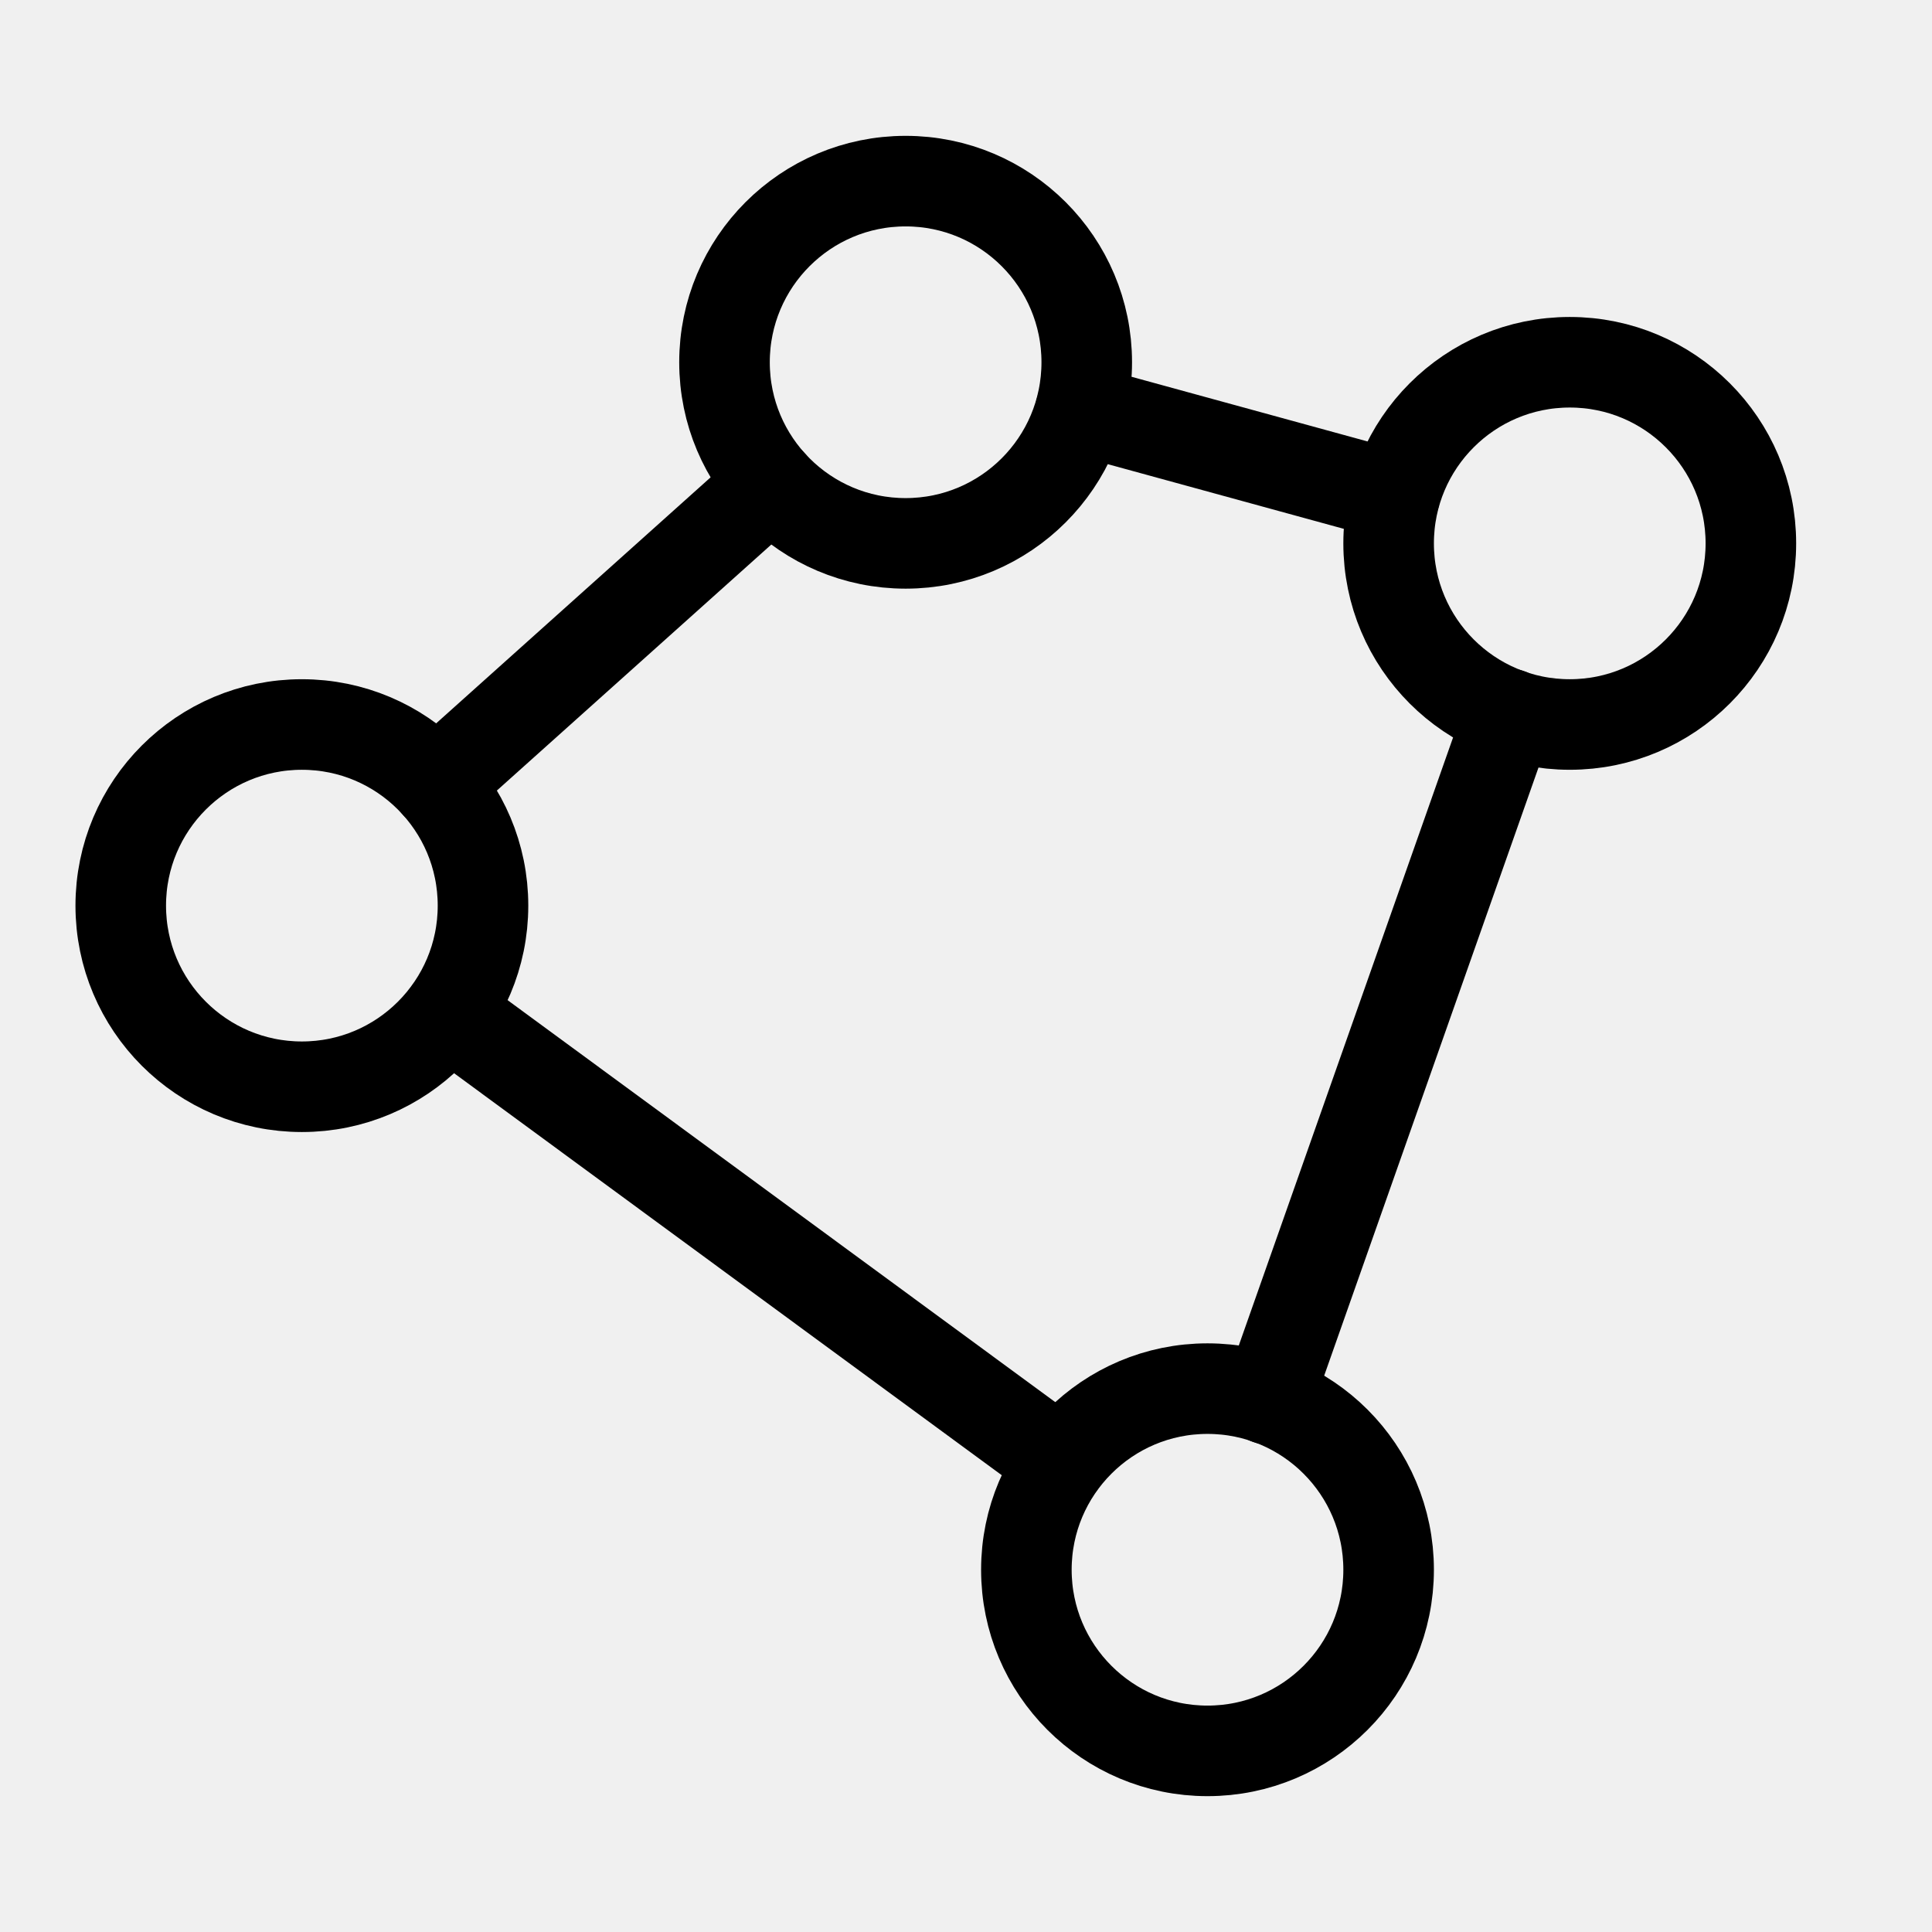
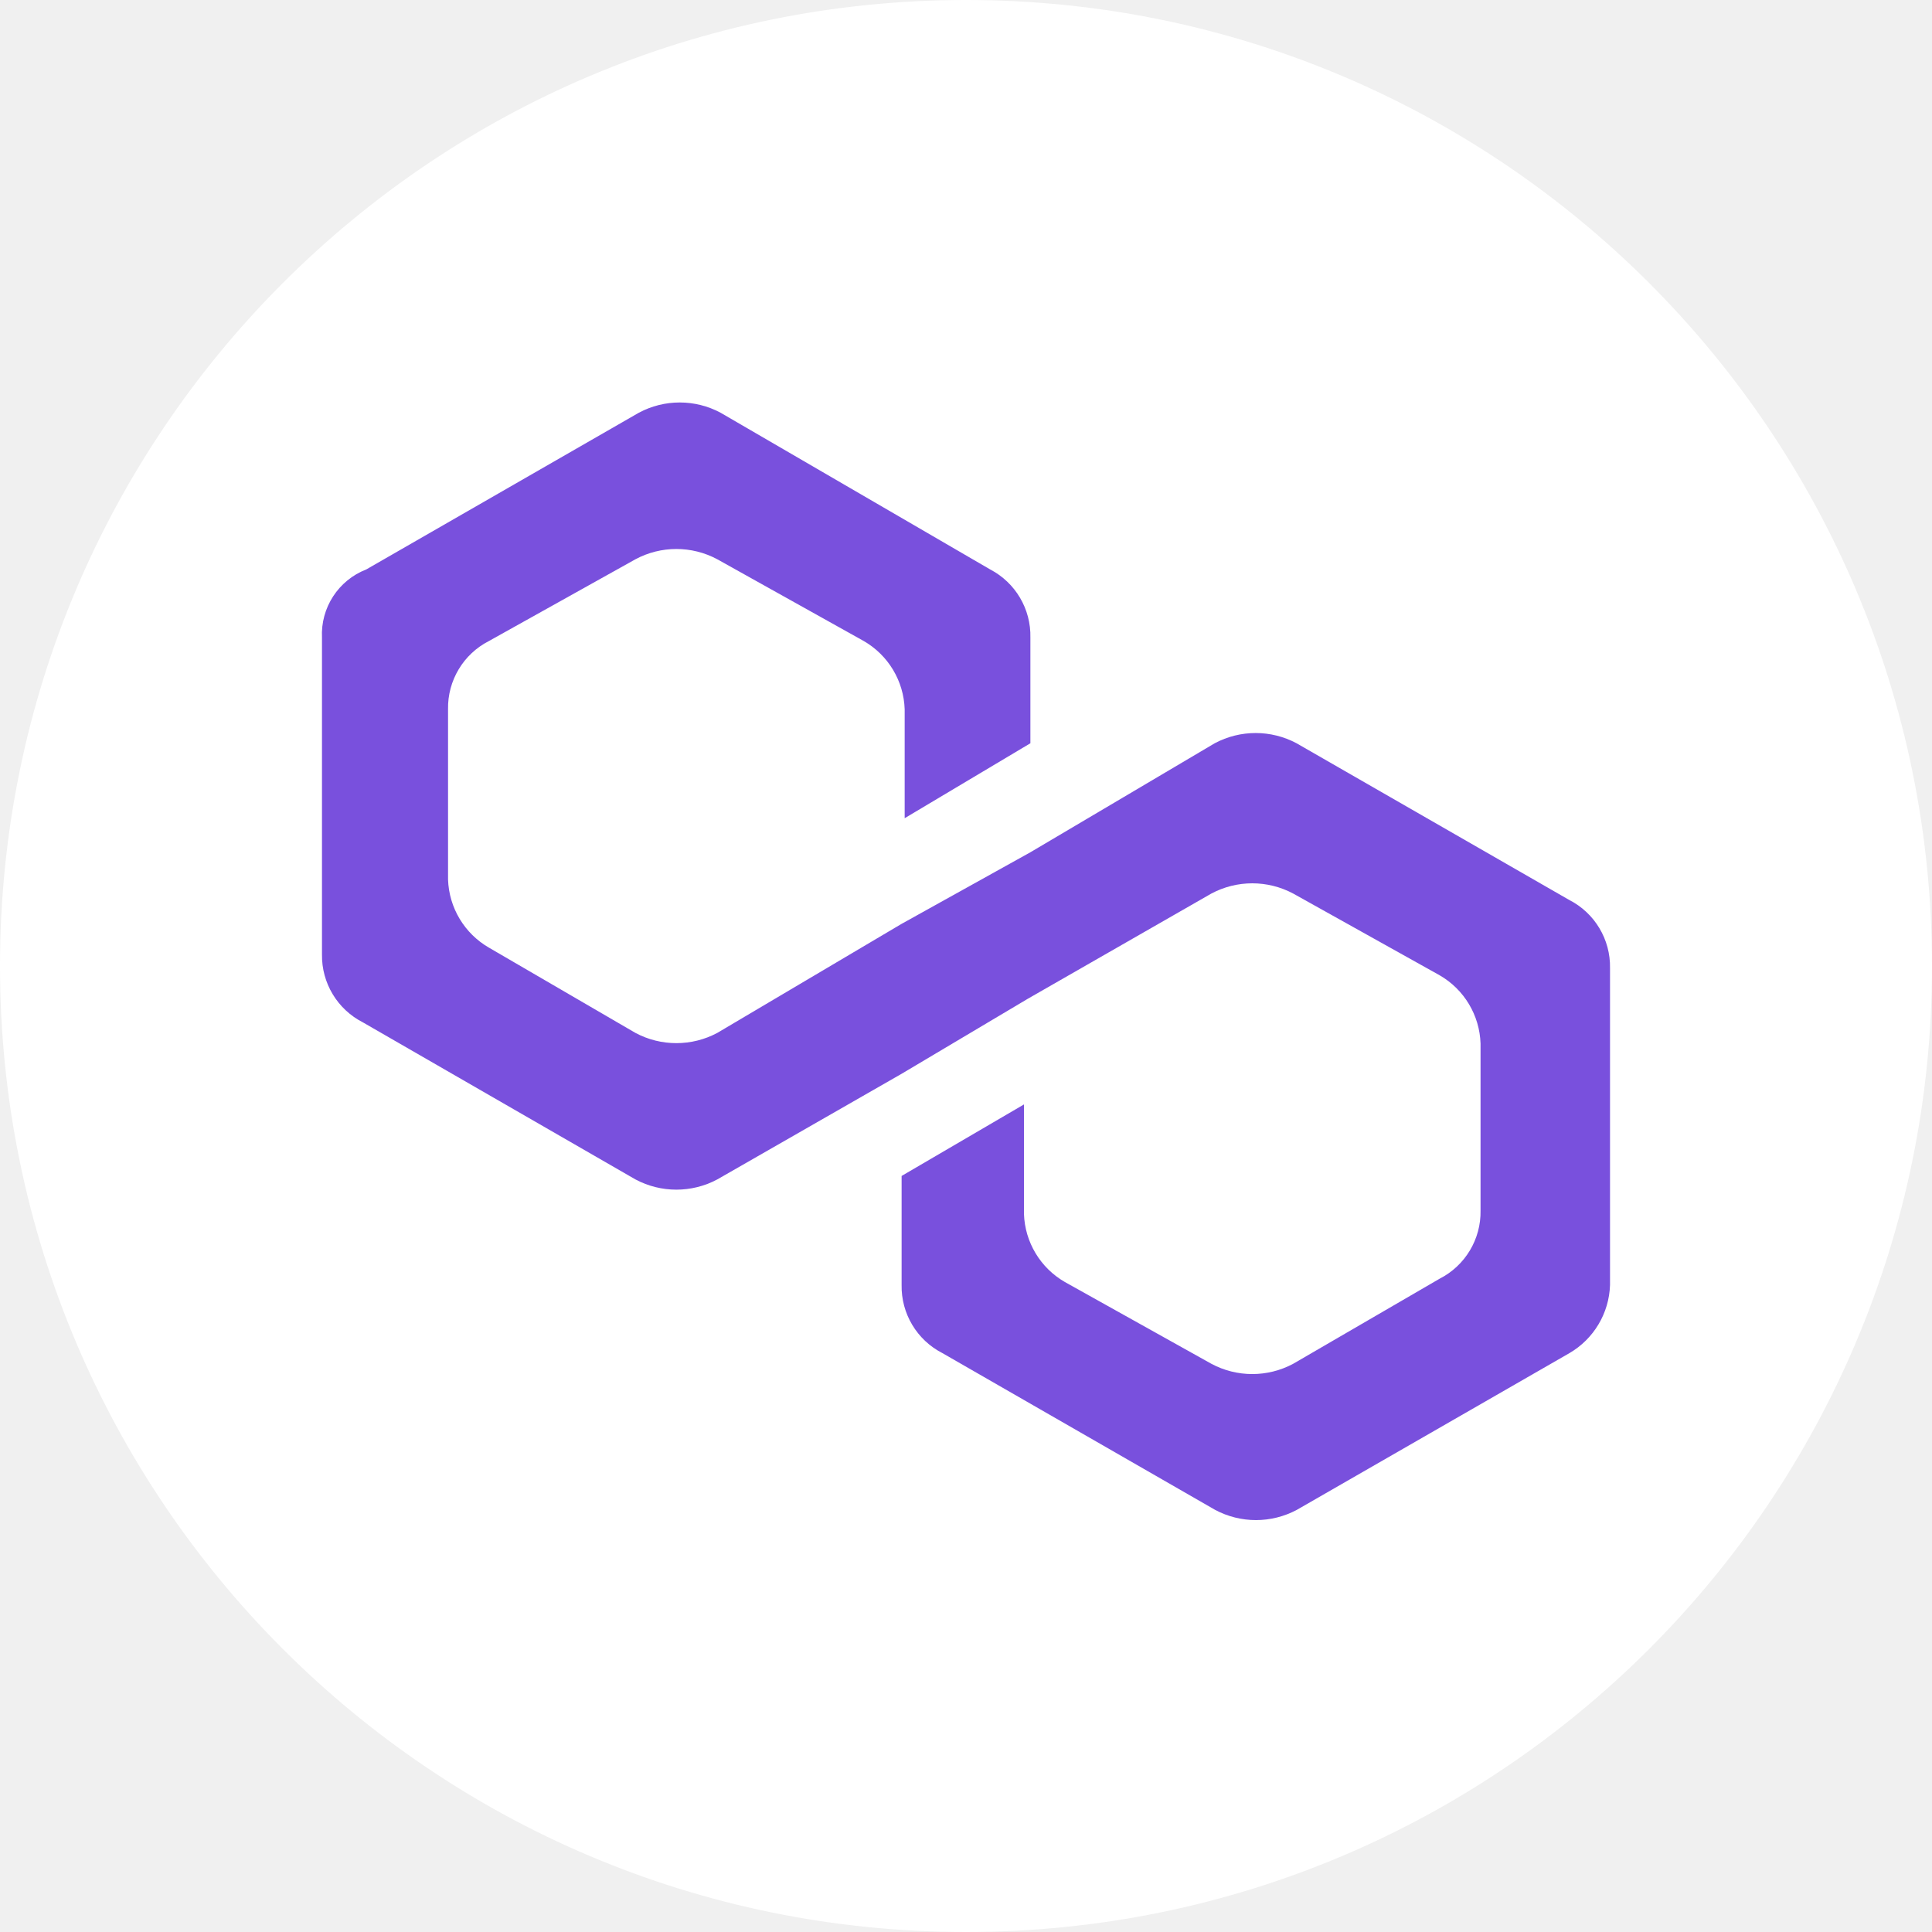
- <svg xmlns="http://www.w3.org/2000/svg" viewBox="0 0 256 256">
-   <rect fill="none" height="256" width="256" />
-   <circle cx="120" cy="48" fill="none" r="24" stroke="#000" stroke-linecap="round" stroke-linejoin="round" stroke-width="12" />
-   <circle cx="40" cy="120" fill="none" r="24" stroke="#000" stroke-linecap="round" stroke-linejoin="round" stroke-width="12" />
-   <circle cx="160" cy="208" fill="none" r="24" stroke="#000" stroke-linecap="round" stroke-linejoin="round" stroke-width="12" />
-   <circle cx="208" cy="72" fill="none" r="24" stroke="#000" stroke-linecap="round" stroke-linejoin="round" stroke-width="12" />
-   <line fill="none" stroke="#000" stroke-linecap="round" stroke-linejoin="round" stroke-width="12" x1="184.8" x2="143.2" y1="65.7" y2="54.3" />
-   <line fill="none" stroke="#000" stroke-linecap="round" stroke-linejoin="round" stroke-width="12" x1="102.2" x2="57.8" y1="64.1" y2="103.9" />
-   <line fill="none" stroke="#000" stroke-linecap="round" stroke-linejoin="round" stroke-width="12" x1="59.4" x2="140.6" y1="134.2" y2="193.8" />
-   <line fill="none" stroke="#000" stroke-linecap="round" stroke-linejoin="round" stroke-width="12" x1="168" x2="200" y1="185.4" y2="94.6" />
+ <svg xmlns="http://www.w3.org/2000/svg" viewBox="0 0 128 128">
+   <path d="M64 0c35.348 0 64 28.652 64 64s-28.652 64-64 64S0 99.348 0 64 28.652 0 64 0zm0 0" fill="#fff" />
+   <path d="M85.898 49.242a5.76 5.76 0 00-5.418 0l-12.214 7.223-8.532 4.742-12.214 7.227a5.76 5.76 0 01-5.418 0l-9.707-5.649a5.423 5.423 0 01-2.711-4.52V46.989a4.972 4.972 0 012.71-4.52l9.708-5.417a5.738 5.738 0 015.418 0l9.707 5.418a5.423 5.423 0 012.71 4.52v7.218l8.329-4.965v-6.996a4.963 4.963 0 00-2.664-4.52l-17.86-10.382a5.738 5.738 0 00-5.418 0L24.266 37.727a4.608 4.608 0 00-2.934 4.52v20.991a4.967 4.967 0 002.711 4.496l18.059 10.407a5.76 5.76 0 005.418 0l12.214-7 8.352-4.965 12.172-6.977a5.76 5.76 0 015.418 0l9.707 5.418a5.419 5.419 0 012.707 4.52v11.062a4.967 4.967 0 01-2.707 4.516l-9.707 5.64a5.738 5.738 0 01-5.418 0l-9.707-5.418a5.416 5.416 0 01-2.711-4.515v-7.25l-8.106 4.738v7.219a4.969 4.969 0 002.707 4.52L80.5 100.03a5.746 5.746 0 005.422 0l18.058-10.383a5.42 5.42 0 002.688-4.511v-21a4.964 4.964 0 00-2.711-4.516zm0 0" fill="#7950DD" />
</svg>
